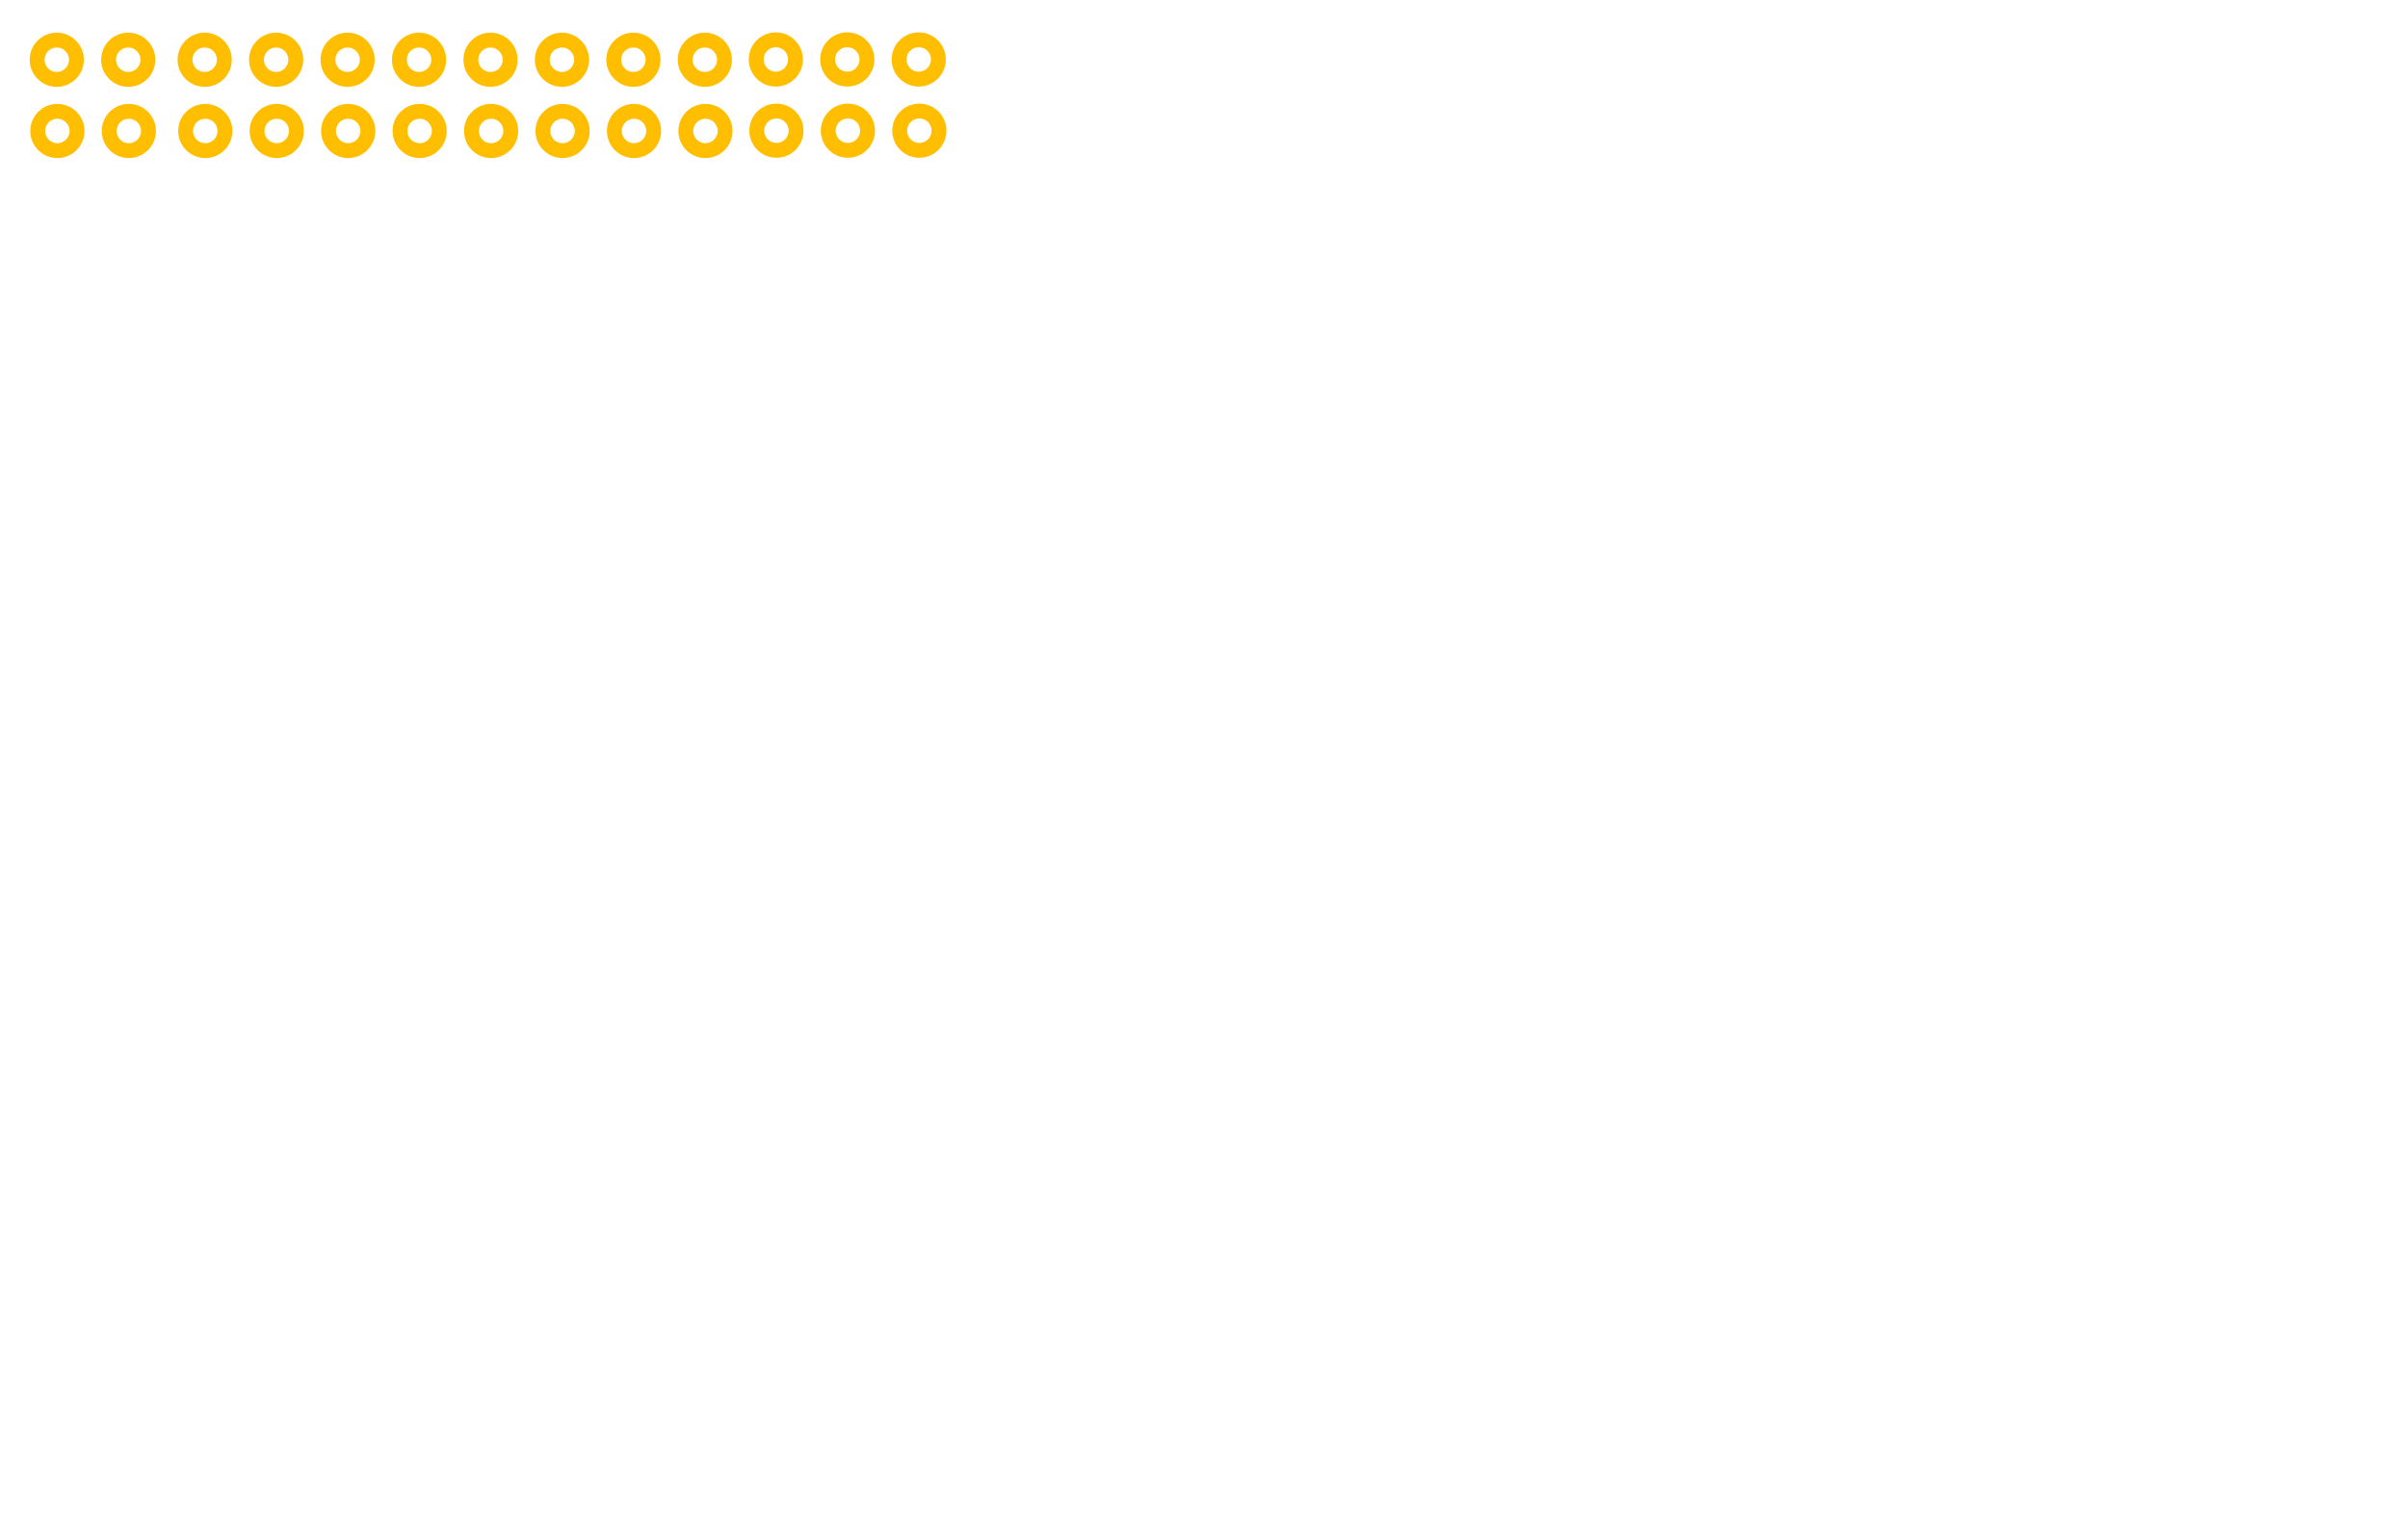
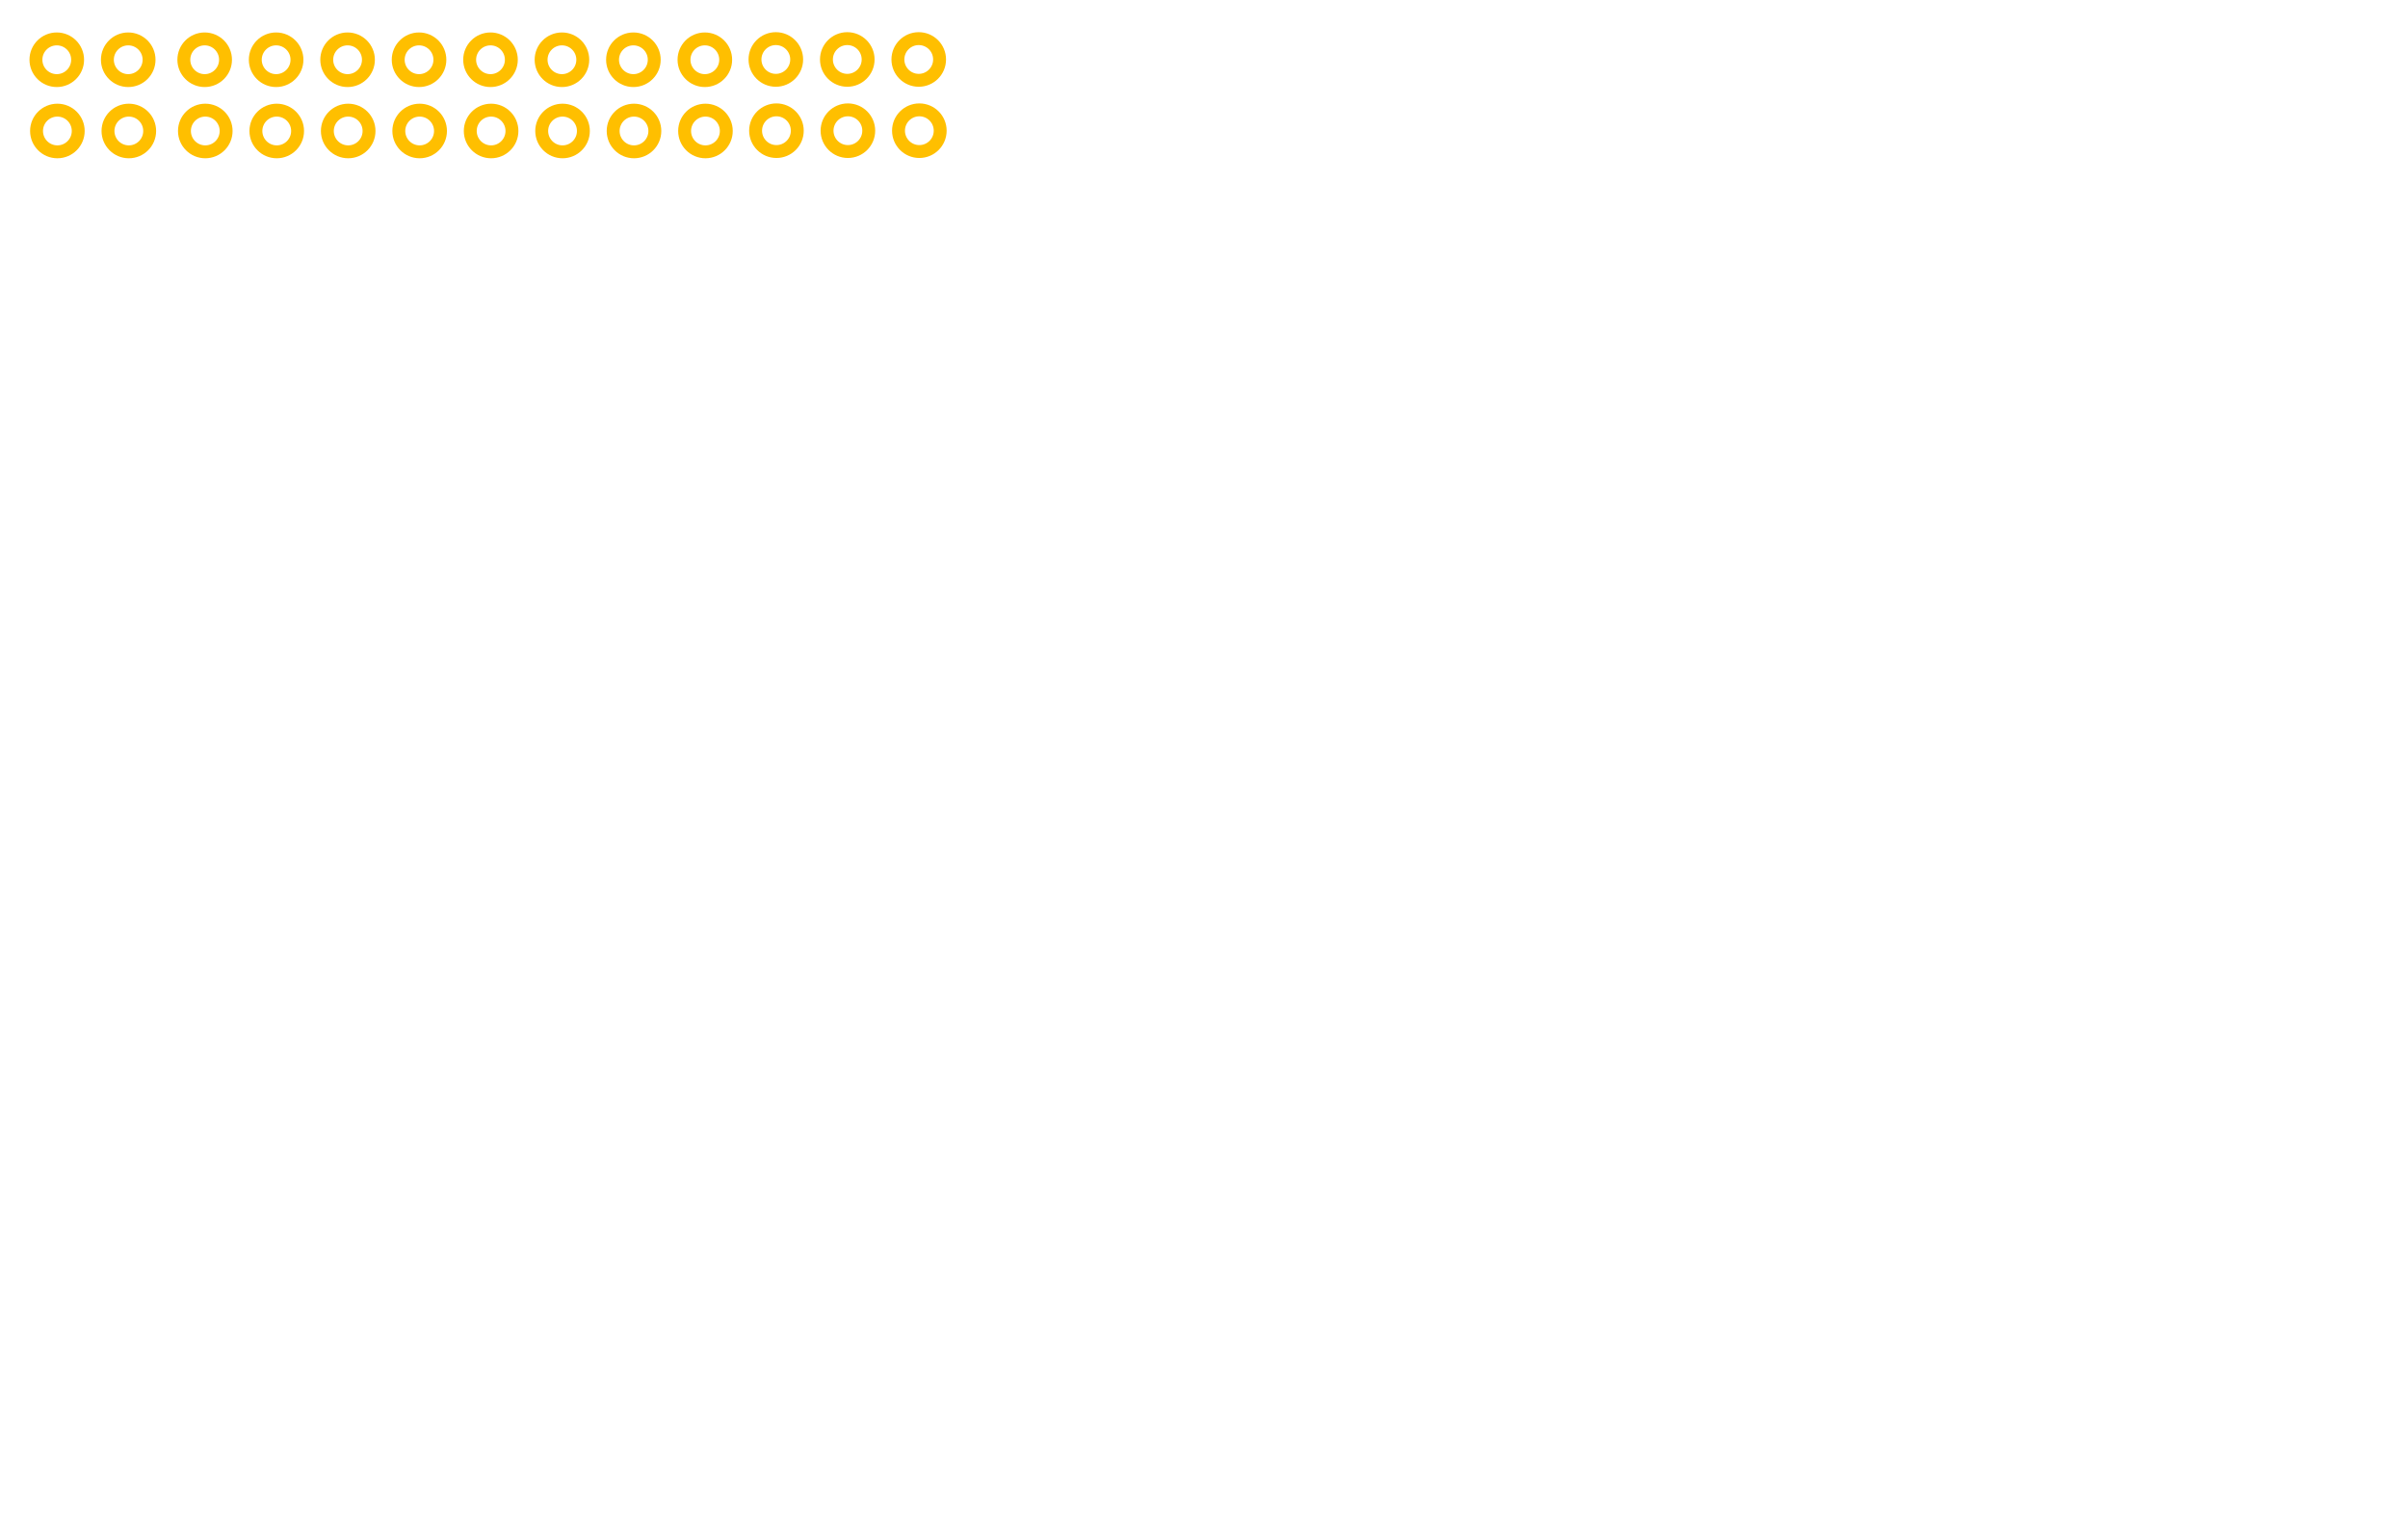
- <svg xmlns="http://www.w3.org/2000/svg" width="303.307" height="190.984" id="svg7963" version="1.1">
+ <svg xmlns="http://www.w3.org/2000/svg" version="1.1" width="303.307" height="190.984" id="svg7963">
  <defs id="defs7965" />
-   <g id="layer1" transform="translate(0,-861.3779)">
-     <g id="copper1" transform="matrix(1.25,0,0,1.25,80.41716,280.9001)">
+   <g transform="translate(0,-861.3779)" id="layer1">
+     <g transform="matrix(1.25,0,0,1.25,80.41716,280.9001)" id="copper1">
      <g id="copper0">
-         <circle id="connector1pin" cx="1.98" cy="2.484" r="1.98" style="fill:none;stroke:#ffbf00;stroke-width:1.5" d="m 3.96,2.484 c 0,1.094 -0.886,1.98 -1.98,1.98 C 0.886,4.464 0,3.578 0,2.484 0,1.39 0.886,0.504 1.98,0.504 c 1.094,0 1.98,0.886 1.98,1.98 z" transform="translate(-60.59292,467.919)" />
-         <circle id="dnc3pin" cx="9.18" cy="2.484" r="1.98" style="fill:none;stroke:#ffbf00;stroke-width:1.5" d="m 11.16,2.484 c 0,1.094 -0.886,1.98 -1.98,1.98 -1.094,0 -1.98,-0.886 -1.98,-1.98 0,-1.094 0.886,-1.98 1.98,-1.98 C 10.274,0.504 11.16,1.39 11.16,2.484 z" transform="translate(-60.59292,467.919)" />
-         <circle id="connector5pin" cx="16.884" cy="2.484" r="1.98" style="fill:none;stroke:#ffbf00;stroke-width:1.5" d="m 18.864,2.484 c 0,1.094 -0.886,1.98 -1.98,1.98 -1.094,0 -1.98,-0.886 -1.98,-1.98 0,-1.094 0.886,-1.98 1.98,-1.98 1.094,0 1.98,0.886 1.98,1.98 z" transform="translate(-60.59292,467.919)" />
-         <circle id="connector7pin" cx="24.084" cy="2.484" r="1.98" style="fill:none;stroke:#ffbf00;stroke-width:1.5" d="m 26.064,2.484 c 0,1.094 -0.886,1.98 -1.98,1.98 -1.094,0 -1.98,-0.886 -1.98,-1.98 0,-1.094 0.886,-1.98 1.98,-1.98 1.094,0 1.98,0.886 1.98,1.98 z" transform="translate(-60.59292,467.919)" />
-         <circle id="connector9pin" cx="31.284" cy="2.484" r="1.98" style="fill:none;stroke:#ffbf00;stroke-width:1.5" d="m 33.264,2.484 c 0,1.094 -0.886,1.98 -1.98,1.98 -1.094,0 -1.98,-0.886 -1.98,-1.98 0,-1.094 0.886,-1.98 1.98,-1.98 1.094,0 1.98,0.886 1.98,1.98 z" transform="translate(-60.59292,467.919)" />
-         <circle id="connector11pin" cx="38.485" cy="2.484" r="1.98" style="fill:none;stroke:#ffbf00;stroke-width:1.5" d="m 40.465,2.484 c 0,1.094 -0.886,1.98 -1.98,1.98 -1.094,0 -1.98,-0.886 -1.98,-1.98 0,-1.094 0.886,-1.98 1.98,-1.98 1.094,0 1.98,0.886 1.98,1.98 z" transform="translate(-60.59292,467.919)" />
-         <circle id="dnc13pin" cx="45.685" cy="2.484" r="1.98" style="fill:none;stroke:#ffbf00;stroke-width:1.5" d="m 47.665,2.484 c 0,1.094 -0.886,1.98 -1.98,1.98 -1.094,0 -1.98,-0.886 -1.98,-1.98 0,-1.094 0.886,-1.98 1.98,-1.98 1.094,0 1.98,0.886 1.98,1.98 z" transform="translate(-60.59292,467.919)" />
-         <circle id="connector15pin" cx="52.884" cy="2.484" r="1.98" style="fill:none;stroke:#ffbf00;stroke-width:1.5" d="m 54.864,2.484 c 0,1.094 -0.886,1.98 -1.98,1.98 -1.094,0 -1.98,-0.886 -1.98,-1.98 0,-1.094 0.886,-1.98 1.98,-1.98 1.094,0 1.98,0.886 1.98,1.98 z" transform="translate(-60.59292,467.919)" />
-         <circle id="connector17pin" cx="60.084" cy="2.484" r="1.98" style="fill:none;stroke:#ffbf00;stroke-width:1.5" d="m 62.064,2.484 c 0,1.094 -0.886,1.98 -1.98,1.98 -1.094,0 -1.98,-0.886 -1.98,-1.98 0,-1.094 0.886,-1.98 1.98,-1.98 1.094,0 1.98,0.886 1.98,1.98 z" transform="translate(-60.59292,467.919)" />
-         <circle id="dnc19pin" cx="67.284" cy="2.484" r="1.98" style="fill:none;stroke:#ffbf00;stroke-width:1.5" d="m 69.264,2.484 c 0,1.094 -0.886,1.98 -1.98,1.98 -1.094,0 -1.98,-0.886 -1.98,-1.98 0,-1.094 0.886,-1.98 1.98,-1.98 1.094,0 1.98,0.886 1.98,1.98 z" transform="translate(-60.59292,467.919)" />
-         <circle transform="translate(-39.03971,467.8904)" id="connector21pin" cx="52.884" cy="2.484" r="1.98" style="fill:none;stroke:#ffbf00;stroke-width:1.5" d="m 54.864,2.484 c 0,1.094 -0.886,1.98 -1.98,1.98 -1.094,0 -1.98,-0.886 -1.98,-1.98 0,-1.094 0.886,-1.98 1.98,-1.98 1.094,0 1.98,0.886 1.98,1.98 z" />
-         <circle transform="translate(-39.03971,467.8904)" id="connector23pin" cx="60.084" cy="2.484" r="1.98" style="fill:none;stroke:#ffbf00;stroke-width:1.5" d="m 62.064,2.484 c 0,1.094 -0.886,1.98 -1.98,1.98 -1.094,0 -1.98,-0.886 -1.98,-1.98 0,-1.094 0.886,-1.98 1.98,-1.98 1.094,0 1.98,0.886 1.98,1.98 z" />
-         <circle transform="translate(-39.03971,467.8904)" id="connector25pin" cx="67.284" cy="2.484" r="1.98" style="fill:none;stroke:#ffbf00;stroke-width:1.5" d="m 69.264,2.484 c 0,1.094 -0.886,1.98 -1.98,1.98 -1.094,0 -1.98,-0.886 -1.98,-1.98 0,-1.094 0.886,-1.98 1.98,-1.98 1.094,0 1.98,0.886 1.98,1.98 z" />
-         <circle transform="translate(-60.53167,475.097)" id="connector0pin" cx="1.98" cy="2.484" r="1.98" style="fill:none;stroke:#ffbf00;stroke-width:1.5" d="m 3.96,2.484 c 0,1.094 -0.886,1.98 -1.98,1.98 C 0.886,4.464 0,3.578 0,2.484 0,1.39 0.886,0.504 1.98,0.504 c 1.094,0 1.98,0.886 1.98,1.98 z" />
-         <circle transform="translate(-60.53167,475.097)" id="connector2pin" cx="9.18" cy="2.484" r="1.98" style="fill:none;stroke:#ffbf00;stroke-width:1.5" d="m 11.16,2.484 c 0,1.094 -0.886,1.98 -1.98,1.98 -1.094,0 -1.98,-0.886 -1.98,-1.98 0,-1.094 0.886,-1.98 1.98,-1.98 C 10.274,0.504 11.16,1.39 11.16,2.484 z" />
-         <circle transform="translate(-60.53167,475.097)" id="connector4pin" cx="16.884" cy="2.484" r="1.98" style="fill:none;stroke:#ffbf00;stroke-width:1.5" d="m 18.864,2.484 c 0,1.094 -0.886,1.98 -1.98,1.98 -1.094,0 -1.98,-0.886 -1.98,-1.98 0,-1.094 0.886,-1.98 1.98,-1.98 1.094,0 1.98,0.886 1.98,1.98 z" />
-         <circle transform="translate(-60.53167,475.097)" id="connector6pin" cx="24.084" cy="2.484" r="1.98" style="fill:none;stroke:#ffbf00;stroke-width:1.5" d="m 26.064,2.484 c 0,1.094 -0.886,1.98 -1.98,1.98 -1.094,0 -1.98,-0.886 -1.98,-1.98 0,-1.094 0.886,-1.98 1.98,-1.98 1.094,0 1.98,0.886 1.98,1.98 z" />
-         <circle transform="translate(-60.53167,475.097)" id="dnc8pin" cx="31.284" cy="2.484" r="1.98" style="fill:none;stroke:#ffbf00;stroke-width:1.5" d="m 33.264,2.484 c 0,1.094 -0.886,1.98 -1.98,1.98 -1.094,0 -1.98,-0.886 -1.98,-1.98 0,-1.094 0.886,-1.98 1.98,-1.98 1.094,0 1.98,0.886 1.98,1.98 z" />
-         <circle transform="translate(-60.53167,475.097)" id="connector10pin" cx="38.485" cy="2.484" r="1.98" style="fill:none;stroke:#ffbf00;stroke-width:1.5" d="m 40.465,2.484 c 0,1.094 -0.886,1.98 -1.98,1.98 -1.094,0 -1.98,-0.886 -1.98,-1.98 0,-1.094 0.886,-1.98 1.98,-1.98 1.094,0 1.98,0.886 1.98,1.98 z" />
-         <circle transform="translate(-60.53167,475.097)" id="connector12pin" cx="45.685" cy="2.484" r="1.98" style="fill:none;stroke:#ffbf00;stroke-width:1.5" d="m 47.665,2.484 c 0,1.094 -0.886,1.98 -1.98,1.98 -1.094,0 -1.98,-0.886 -1.98,-1.98 0,-1.094 0.886,-1.98 1.98,-1.98 1.094,0 1.98,0.886 1.98,1.98 z" />
-         <circle transform="translate(-60.53167,475.097)" id="connector14pin" cx="52.884" cy="2.484" r="1.98" style="fill:none;stroke:#ffbf00;stroke-width:1.5" d="m 54.864,2.484 c 0,1.094 -0.886,1.98 -1.98,1.98 -1.094,0 -1.98,-0.886 -1.98,-1.98 0,-1.094 0.886,-1.98 1.98,-1.98 1.094,0 1.98,0.886 1.98,1.98 z" />
-         <circle transform="translate(-60.53167,475.097)" id="dnc16pin" cx="60.084" cy="2.484" r="1.98" style="fill:none;stroke:#ffbf00;stroke-width:1.5" d="m 62.064,2.484 c 0,1.094 -0.886,1.98 -1.98,1.98 -1.094,0 -1.98,-0.886 -1.98,-1.98 0,-1.094 0.886,-1.98 1.98,-1.98 1.094,0 1.98,0.886 1.98,1.98 z" />
-         <circle transform="translate(-60.53167,475.097)" id="connector18pin" cx="67.284" cy="2.484" r="1.98" style="fill:none;stroke:#ffbf00;stroke-width:1.5" d="m 69.264,2.484 c 0,1.094 -0.886,1.98 -1.98,1.98 -1.094,0 -1.98,-0.886 -1.98,-1.98 0,-1.094 0.886,-1.98 1.98,-1.98 1.094,0 1.98,0.886 1.98,1.98 z" />
-         <circle transform="translate(-38.97845,475.0684)" id="connector20pin" cx="52.884" cy="2.484" r="1.98" style="fill:none;stroke:#ffbf00;stroke-width:1.5" d="m 54.864,2.484 c 0,1.094 -0.886,1.98 -1.98,1.98 -1.094,0 -1.98,-0.886 -1.98,-1.98 0,-1.094 0.886,-1.98 1.98,-1.98 1.094,0 1.98,0.886 1.98,1.98 z" />
-         <circle transform="translate(-38.97845,475.0684)" id="connector22pin" cx="60.084" cy="2.484" r="1.98" style="fill:none;stroke:#ffbf00;stroke-width:1.5" d="m 62.064,2.484 c 0,1.094 -0.886,1.98 -1.98,1.98 -1.094,0 -1.98,-0.886 -1.98,-1.98 0,-1.094 0.886,-1.98 1.98,-1.98 1.094,0 1.98,0.886 1.98,1.98 z" />
-         <circle transform="translate(-38.97845,475.0684)" id="dnc24pin" cx="67.284" cy="2.484" r="1.98" style="fill:none;stroke:#ffbf00;stroke-width:1.5" d="m 69.264,2.484 c 0,1.094 -0.886,1.98 -1.98,1.98 -1.094,0 -1.98,-0.886 -1.98,-1.98 0,-1.094 0.886,-1.98 1.98,-1.98 1.094,0 1.98,0.886 1.98,1.98 z" />
+         <circle cx="1.98" cy="2.484" r="2.1" transform="translate(-60.59292,467.919)" id="connector1pin" style="fill:none;stroke:#ffbf00;stroke-width:1.3" />
+         <circle cx="9.18" cy="2.484" r="2.1" transform="translate(-60.59292,467.919)" id="dnc3pin" style="fill:none;stroke:#ffbf00;stroke-width:1.3" />
+         <circle cx="16.884" cy="2.484" r="2.1" transform="translate(-60.59292,467.919)" id="connector5pin" style="fill:none;stroke:#ffbf00;stroke-width:1.3" />
+         <circle cx="24.084" cy="2.484" r="2.1" transform="translate(-60.59292,467.919)" id="connector7pin" style="fill:none;stroke:#ffbf00;stroke-width:1.3" />
+         <circle cx="31.284" cy="2.484" r="2.1" transform="translate(-60.59292,467.919)" id="connector9pin" style="fill:none;stroke:#ffbf00;stroke-width:1.3" />
+         <circle cx="38.485" cy="2.484" r="2.1" transform="translate(-60.59292,467.919)" id="connector11pin" style="fill:none;stroke:#ffbf00;stroke-width:1.3" />
+         <circle cx="45.685" cy="2.484" r="2.1" transform="translate(-60.59292,467.919)" id="dnc13pin" style="fill:none;stroke:#ffbf00;stroke-width:1.3" />
+         <circle cx="52.884" cy="2.484" r="2.1" transform="translate(-60.59292,467.919)" id="connector15pin" style="fill:none;stroke:#ffbf00;stroke-width:1.3" />
+         <circle cx="60.084" cy="2.484" r="2.1" transform="translate(-60.59292,467.919)" id="connector17pin" style="fill:none;stroke:#ffbf00;stroke-width:1.3" />
+         <circle cx="67.284" cy="2.484" r="2.1" transform="translate(-60.59292,467.919)" id="dnc19pin" style="fill:none;stroke:#ffbf00;stroke-width:1.3" />
+         <circle cx="52.884" cy="2.484" r="2.1" transform="translate(-39.03971,467.8904)" id="connector21pin" style="fill:none;stroke:#ffbf00;stroke-width:1.3" />
+         <circle cx="60.084" cy="2.484" r="2.1" transform="translate(-39.03971,467.8904)" id="connector23pin" style="fill:none;stroke:#ffbf00;stroke-width:1.3" />
+         <circle cx="67.284" cy="2.484" r="2.1" transform="translate(-39.03971,467.8904)" id="connector25pin" style="fill:none;stroke:#ffbf00;stroke-width:1.3" />
+         <circle cx="1.98" cy="2.484" r="2.1" transform="translate(-60.53167,475.097)" id="connector0pin" style="fill:none;stroke:#ffbf00;stroke-width:1.3" />
+         <circle cx="9.18" cy="2.484" r="2.1" transform="translate(-60.53167,475.097)" id="connector2pin" style="fill:none;stroke:#ffbf00;stroke-width:1.3" />
+         <circle cx="16.884" cy="2.484" r="2.1" transform="translate(-60.53167,475.097)" id="connector4pin" style="fill:none;stroke:#ffbf00;stroke-width:1.3" />
+         <circle cx="24.084" cy="2.484" r="2.1" transform="translate(-60.53167,475.097)" id="connector6pin" style="fill:none;stroke:#ffbf00;stroke-width:1.3" />
+         <circle cx="31.284" cy="2.484" r="2.1" transform="translate(-60.53167,475.097)" id="dnc8pin" style="fill:none;stroke:#ffbf00;stroke-width:1.3" />
+         <circle cx="38.485" cy="2.484" r="2.1" transform="translate(-60.53167,475.097)" id="connector10pin" style="fill:none;stroke:#ffbf00;stroke-width:1.3" />
+         <circle cx="45.685" cy="2.484" r="2.1" transform="translate(-60.53167,475.097)" id="connector12pin" style="fill:none;stroke:#ffbf00;stroke-width:1.3" />
+         <circle cx="52.884" cy="2.484" r="2.1" transform="translate(-60.53167,475.097)" id="connector14pin" style="fill:none;stroke:#ffbf00;stroke-width:1.3" />
+         <circle cx="60.084" cy="2.484" r="2.1" transform="translate(-60.53167,475.097)" id="dnc16pin" style="fill:none;stroke:#ffbf00;stroke-width:1.3" />
+         <circle cx="67.284" cy="2.484" r="2.1" transform="translate(-60.53167,475.097)" id="connector18pin" style="fill:none;stroke:#ffbf00;stroke-width:1.3" />
+         <circle cx="52.884" cy="2.484" r="2.1" transform="translate(-38.97845,475.0684)" id="connector20pin" style="fill:none;stroke:#ffbf00;stroke-width:1.3" />
+         <circle cx="60.084" cy="2.484" r="2.1" transform="translate(-38.97845,475.0684)" id="connector22pin" style="fill:none;stroke:#ffbf00;stroke-width:1.3" />
+         <circle cx="67.284" cy="2.484" r="2.1" transform="translate(-38.97845,475.0684)" id="dnc24pin" style="fill:none;stroke:#ffbf00;stroke-width:1.3" />
      </g>
    </g>
  </g>
</svg>
